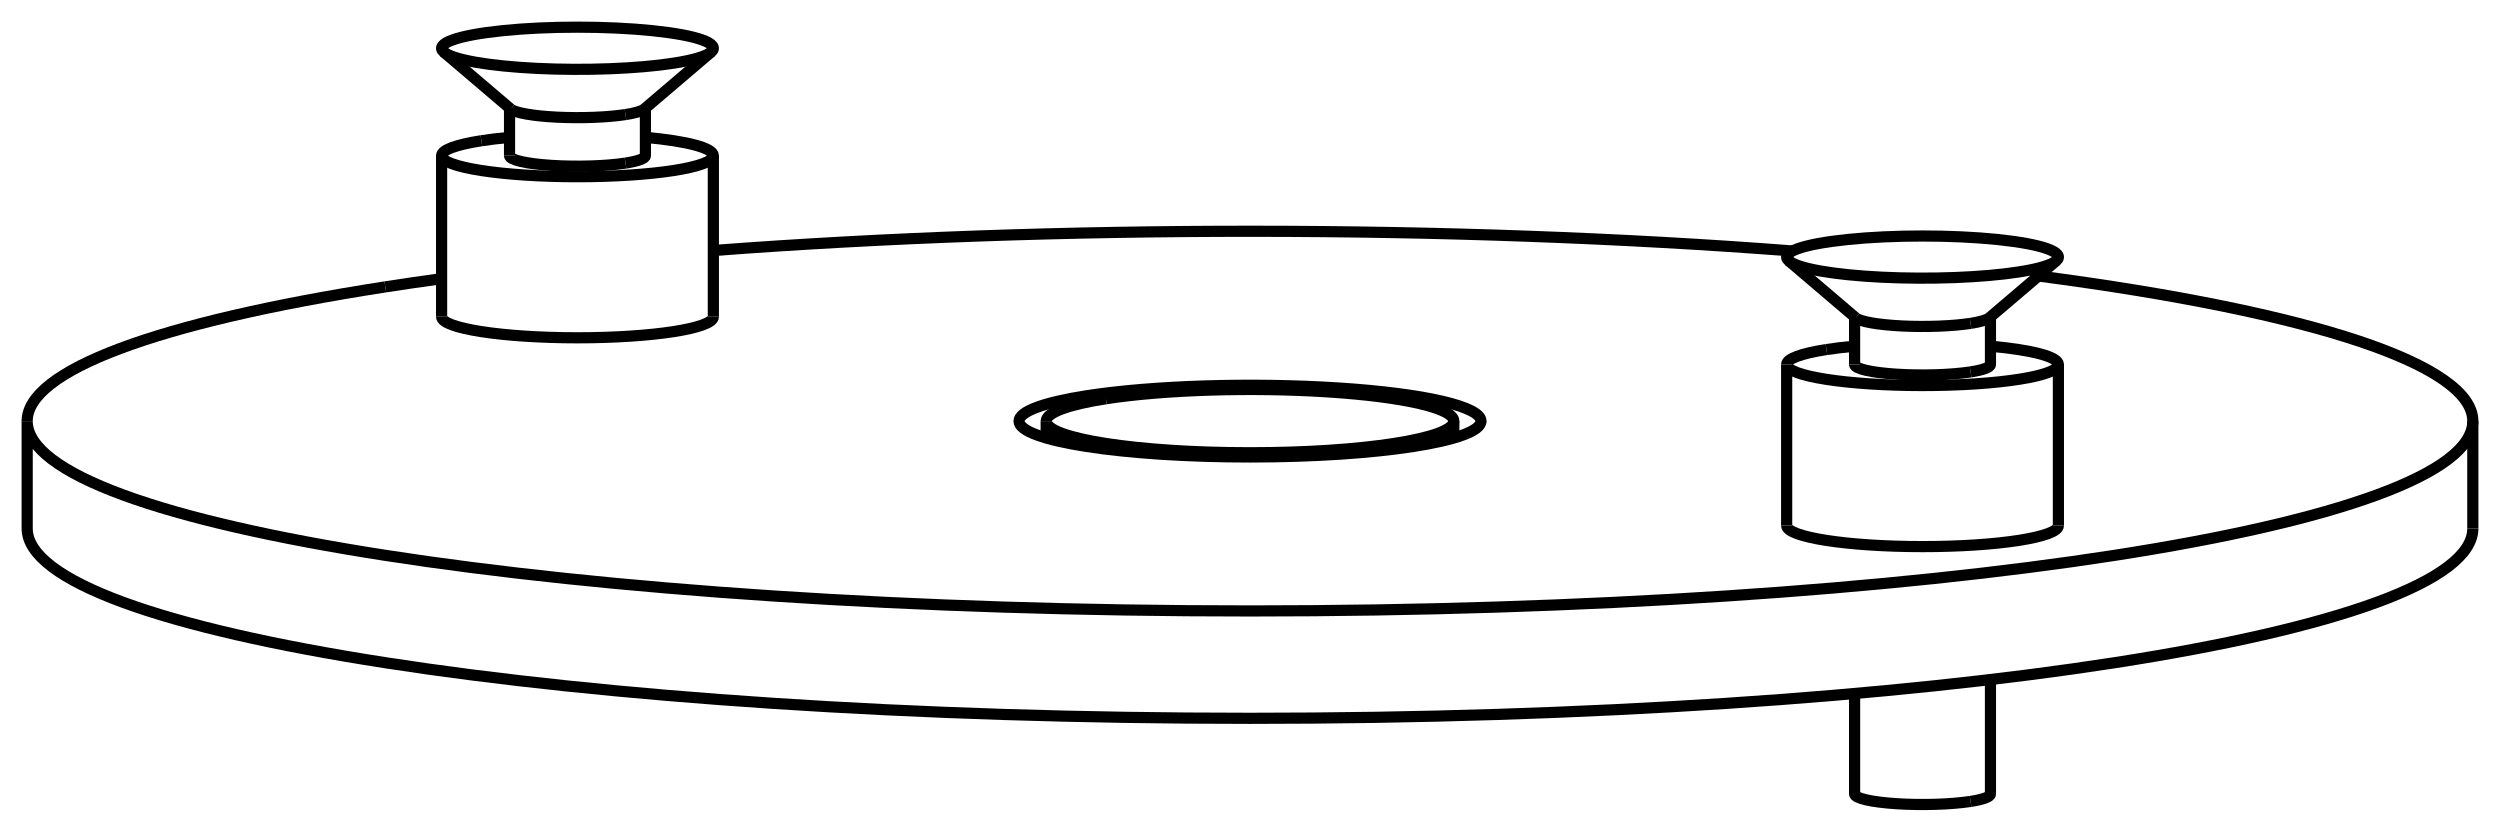
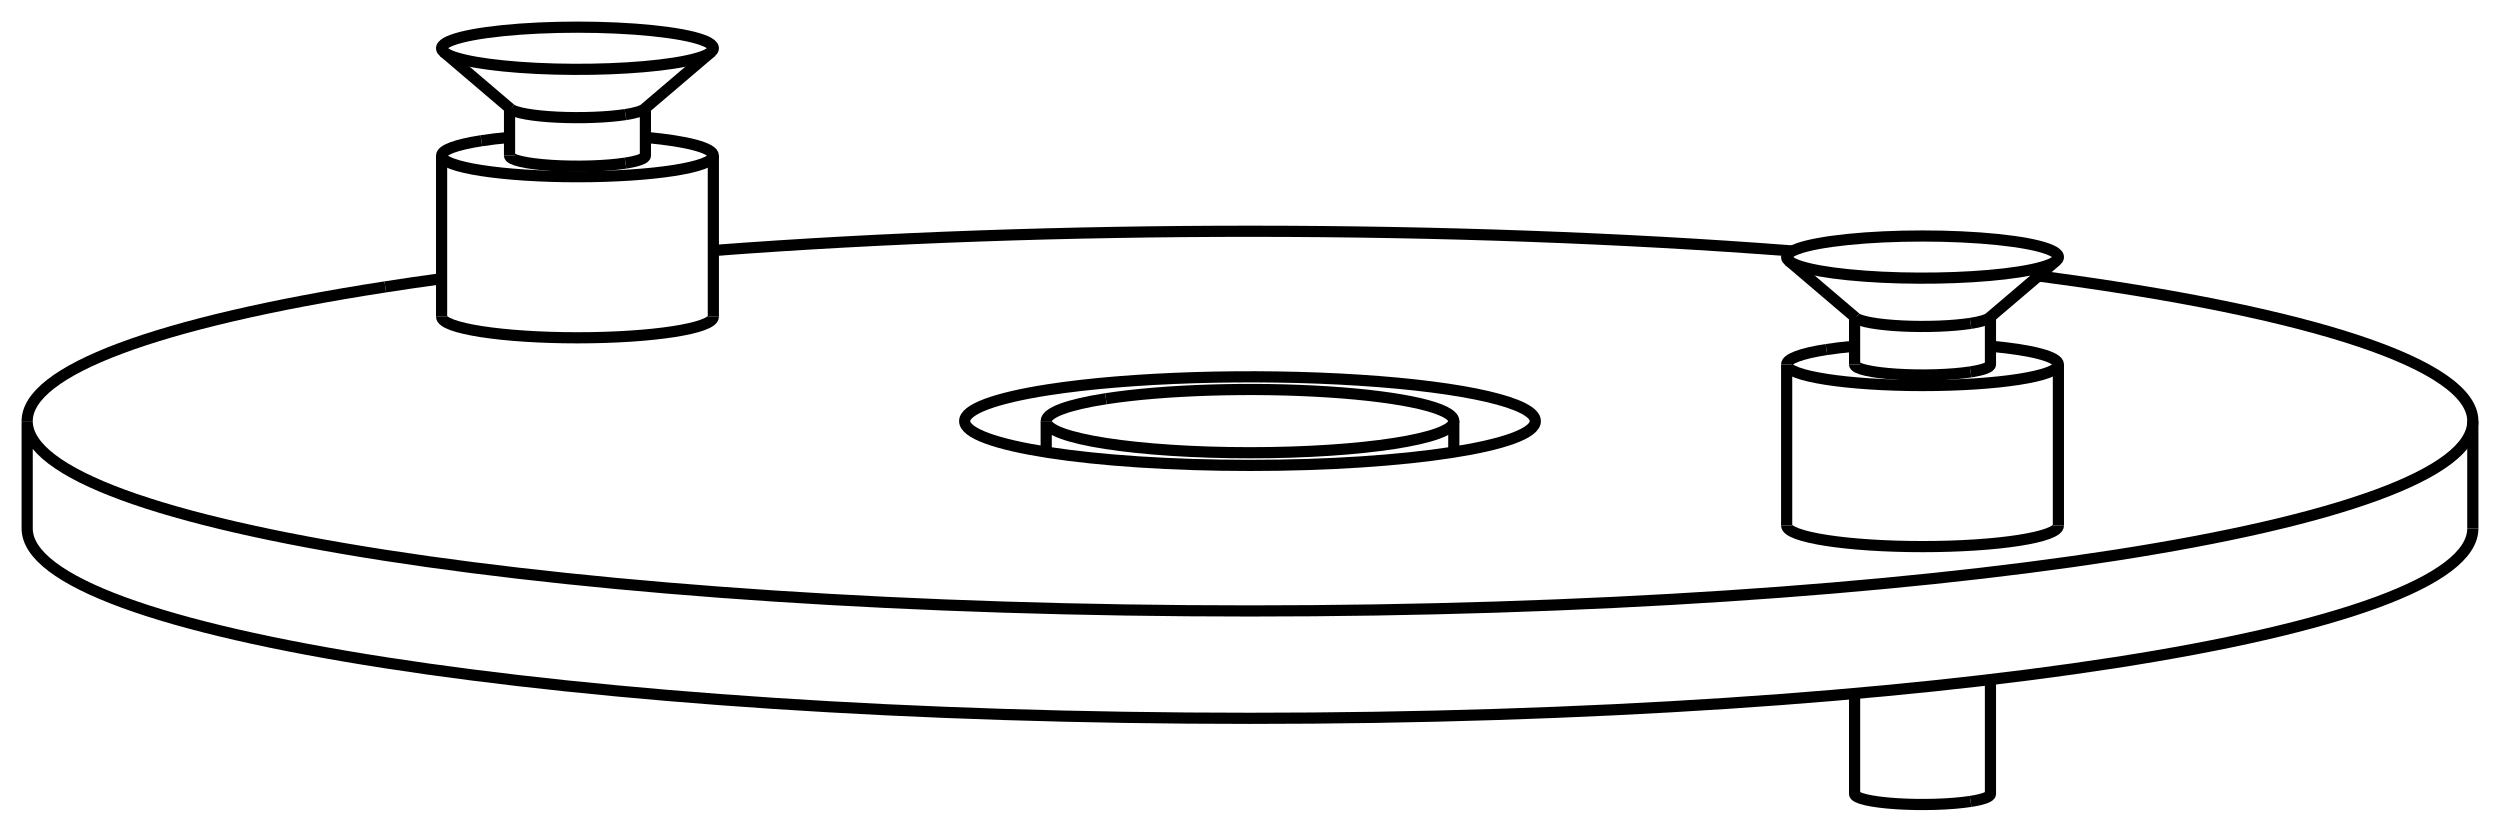
<svg xmlns="http://www.w3.org/2000/svg" version="1.1" viewBox="-46 -15.497 92 30.606" fill="none" stroke="black" stroke-width="0.6%" vector-effect="non-scaling-stroke">
  <path d="M -21.213 -13.172 A 5 0.776 180 0 0 -19.83 -13.582 A 5 0.776 180 1 0 -29.668 -13.582 A 5 0.776 180 0 0 -21.213 -13.172 Z" />
  <path d="M -22.981 -11.281 A 2.5 0.388 180 0 0 -22.289 -11.486 L -19.83 -13.582" />
  <path d="M -27.208 -11.486 A 2.5 0.388 180 0 0 -22.981 -11.281" />
  <path d="M -22.981 -9.495 A 2.5 0.388 180 0 0 -22.249 -9.77 L -22.249 -11.521" />
  <path d="M -27.249 -9.77 A 2.5 0.388 180 0 0 -22.981 -9.495" />
  <path d="M -28.284 -10.318 A 5 0.776 360 0 1 -27.249 -10.442" />
  <path d="M -22.249 -10.442 A 5 0.776 360 0 1 -19.749 -9.77 A 5 0.776 360 0 1 -29.749 -9.77 A 5 0.776 360 0 1 -28.284 -10.318" />
  <path d="M -19.749 -3.842 A 5 0.776 360 0 1 -29.749 -3.842" />
  <path d="M -31.82 -4.94 A 45 6.986 360 0 1 -29.749 -5.242" />
  <path d="M -19.749 -6.278 A 45 6.986 360 0 1 19.963 -6.261" />
  <path d="M 29.014 -5.34 A 45 6.986 360 0 1 45 0 A 45 6.986 360 0 1 -45 0 L -45 3.951 A 45 6.986 180 0 0 45 3.951" />
  <path d="M -45 0 A 45 6.986 360 0 1 -31.82 -4.94" />
  <path d="M 29.749 3.842 A 5 0.776 360 0 1 19.749 3.842" />
-   <path d="M -6.01 -0.933 A 8.5 1.32 360 0 1 8.5 0 A 8.5 1.32 360 0 1 -8.5 0 A 8.5 1.32 360 0 1 -6.01 -0.933 Z" />
+   <path d="M -7.425 -1.153 A 10.5 1.63 360 0 1 10.5 0 A 10.5 1.63 360 0 1 -10.5 0 A 10.5 1.63 360 0 1 -7.425 -1.153 Z" />
  <path d="M 21.213 -2.634 A 5 0.776 360 0 1 22.249 -2.757" />
  <path d="M 27.249 -2.757 A 5 0.776 360 0 1 29.749 -2.085 L 29.749 3.842" />
  <path d="M 29.749 -2.085 A 5 0.776 360 0 1 19.749 -2.085 L 19.749 3.842" />
  <path d="M 19.749 -2.085 A 5 0.776 360 0 1 21.213 -2.634" />
  <path d="M 26.517 -1.811 A 2.5 0.388 180 0 0 27.249 -2.085 L 27.249 -3.836" />
  <path d="M 22.249 -2.085 A 2.5 0.388 180 0 0 26.517 -1.811" />
  <path d="M 26.517 13.995 A 2.5 0.388 180 0 0 27.249 13.721 L 27.249 9.511" />
  <path d="M 22.249 13.721 A 2.5 0.388 180 0 0 26.517 13.995" />
  <path d="M 26.517 -3.597 A 2.5 0.388 180 0 0 27.208 -3.802 L 29.668 -5.897 A 5 0.776 180 1 0 19.83 -5.897 A 5 0.776 180 0 0 28.284 -5.488 A 5 0.776 180 0 0 29.668 -5.897" />
  <path d="M 22.289 -3.802 A 2.5 0.388 180 0 0 26.517 -3.597" />
-   <path d="M -5.303 -0.823 A 7.5 1.164 360 0 1 7.5 0 L 7.5 0.621" />
-   <path d="M 7.5 0 A 7.5 1.164 360 0 1 -7.5 0 L -7.5 0.621" />
+   <path d="M -5.303 -0.823 A 7.5 1.164 360 0 1 7.5 0 L 7.5 1.141" />
+   <path d="M 7.5 0 A 7.5 1.164 360 0 1 -7.5 0 L -7.5 1.141" />
  <path d="M -7.5 0 A 7.5 1.164 360 0 1 -5.303 -0.823" />
  <path d="M -27.208 -11.486 L -29.668 -13.582" />
  <path d="M -27.249 -9.77 L -27.249 -11.521" />
  <path d="M -29.749 -9.77 L -29.749 -3.842" />
  <path d="M -19.749 -9.77 L -19.749 -3.842" />
  <path d="M 45 0 L 45 3.951" />
  <path d="M 22.249 13.721 L 22.249 10.024" />
  <path d="M 22.249 -2.085 L 22.249 -3.836" />
  <path d="M 22.289 -3.802 L 19.83 -5.897" />
</svg>
